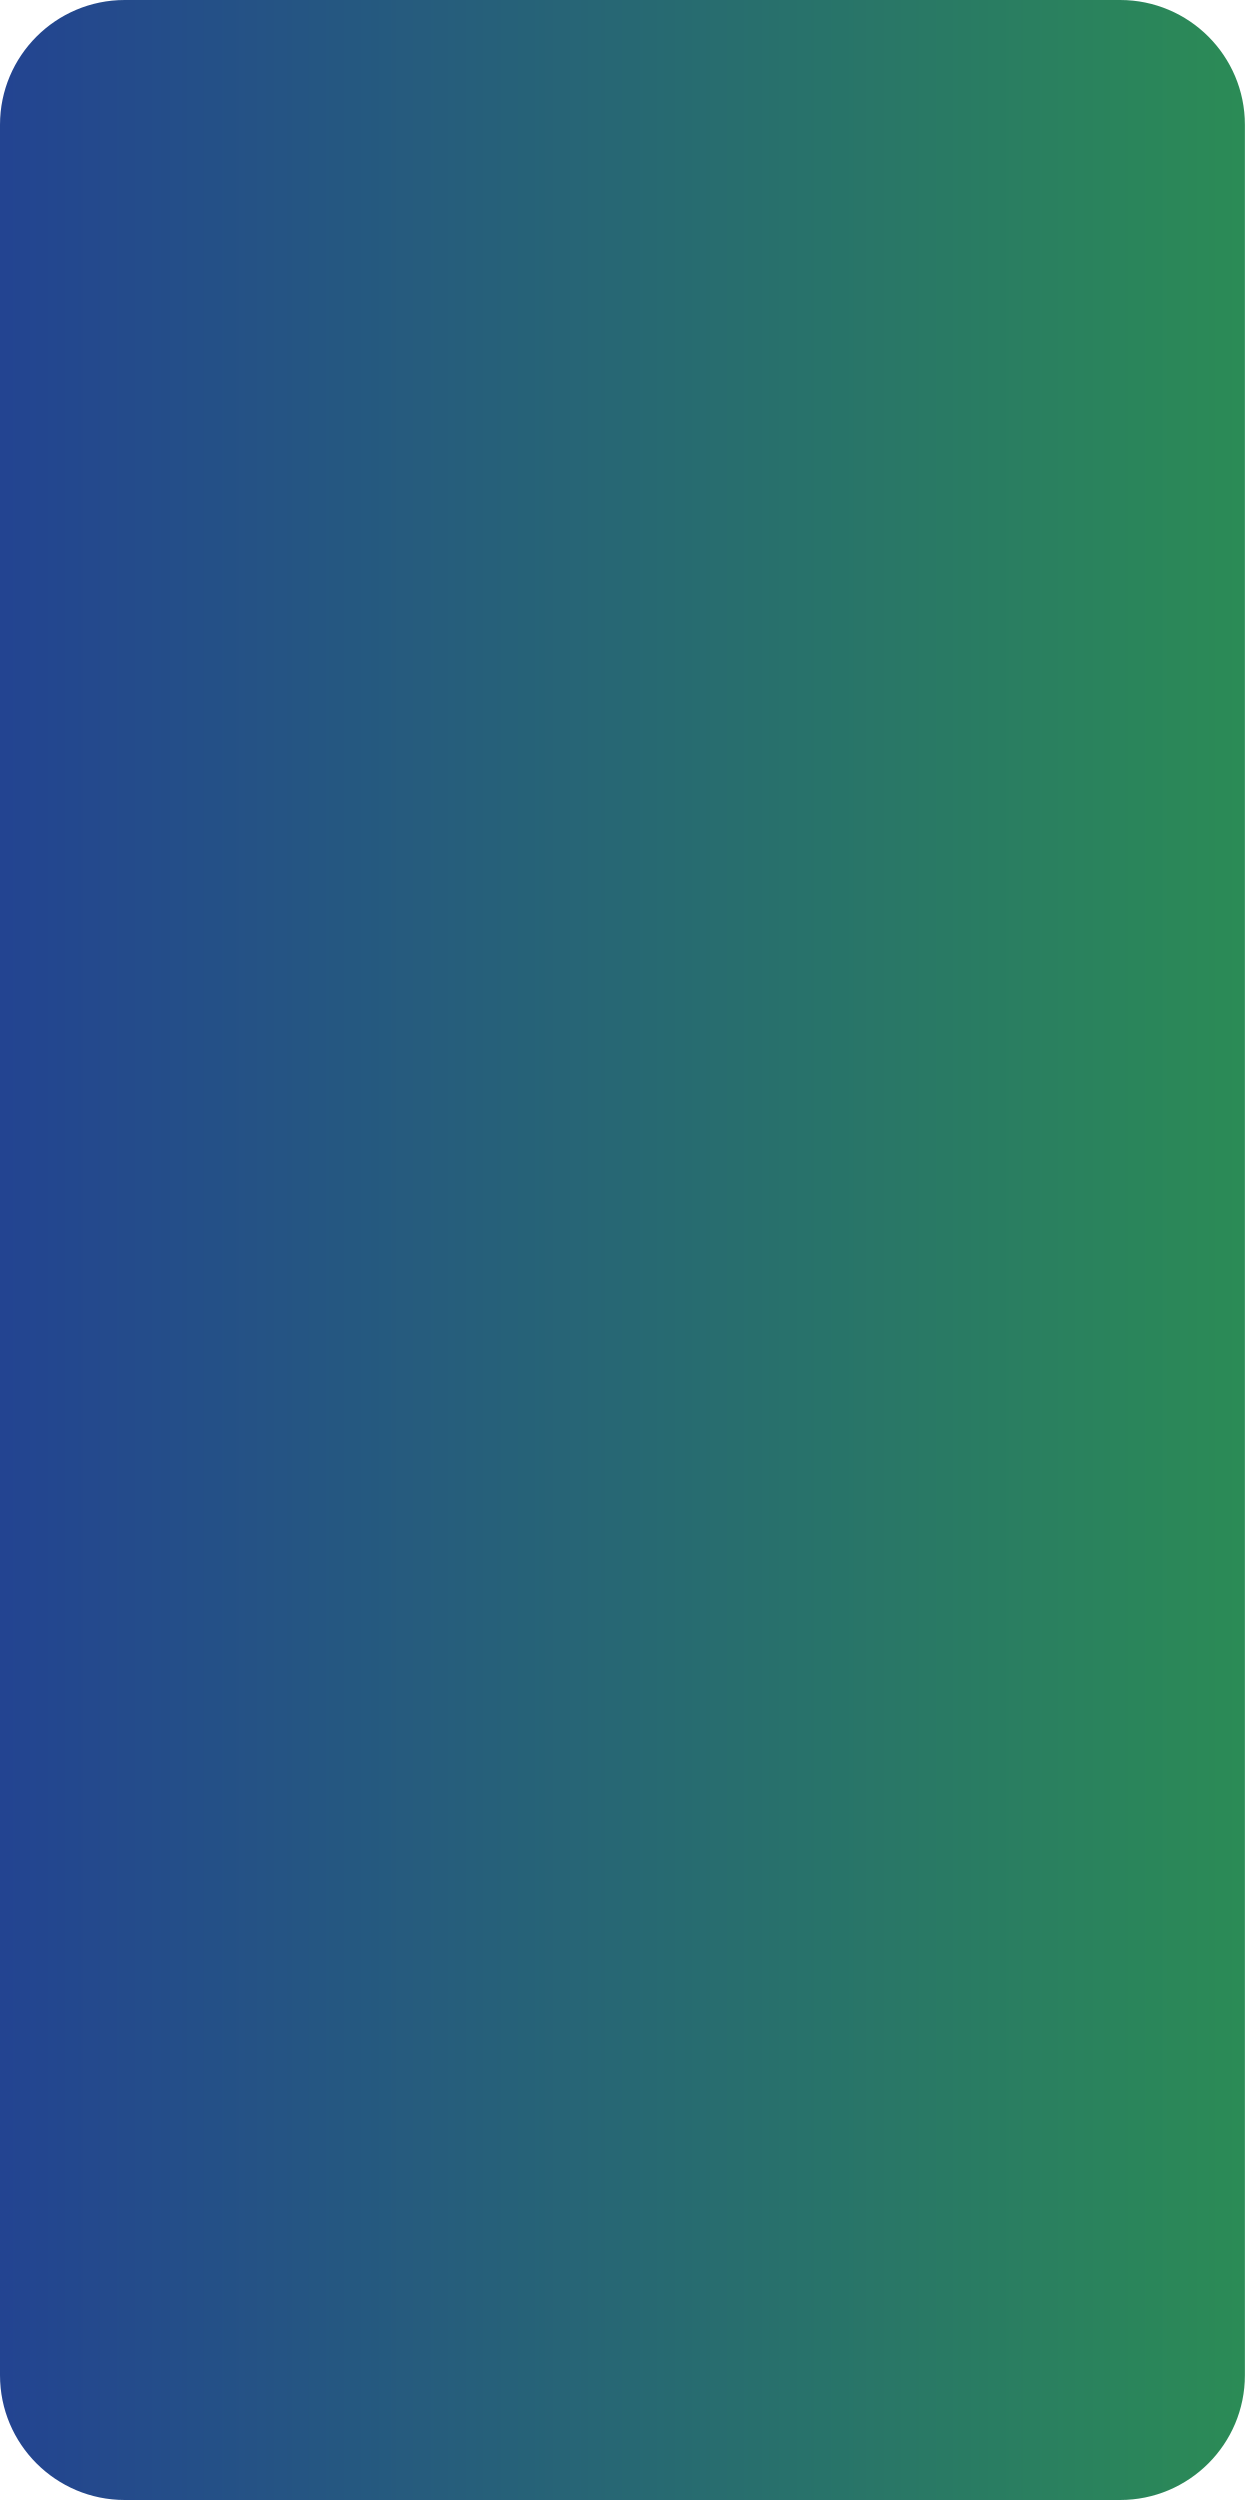
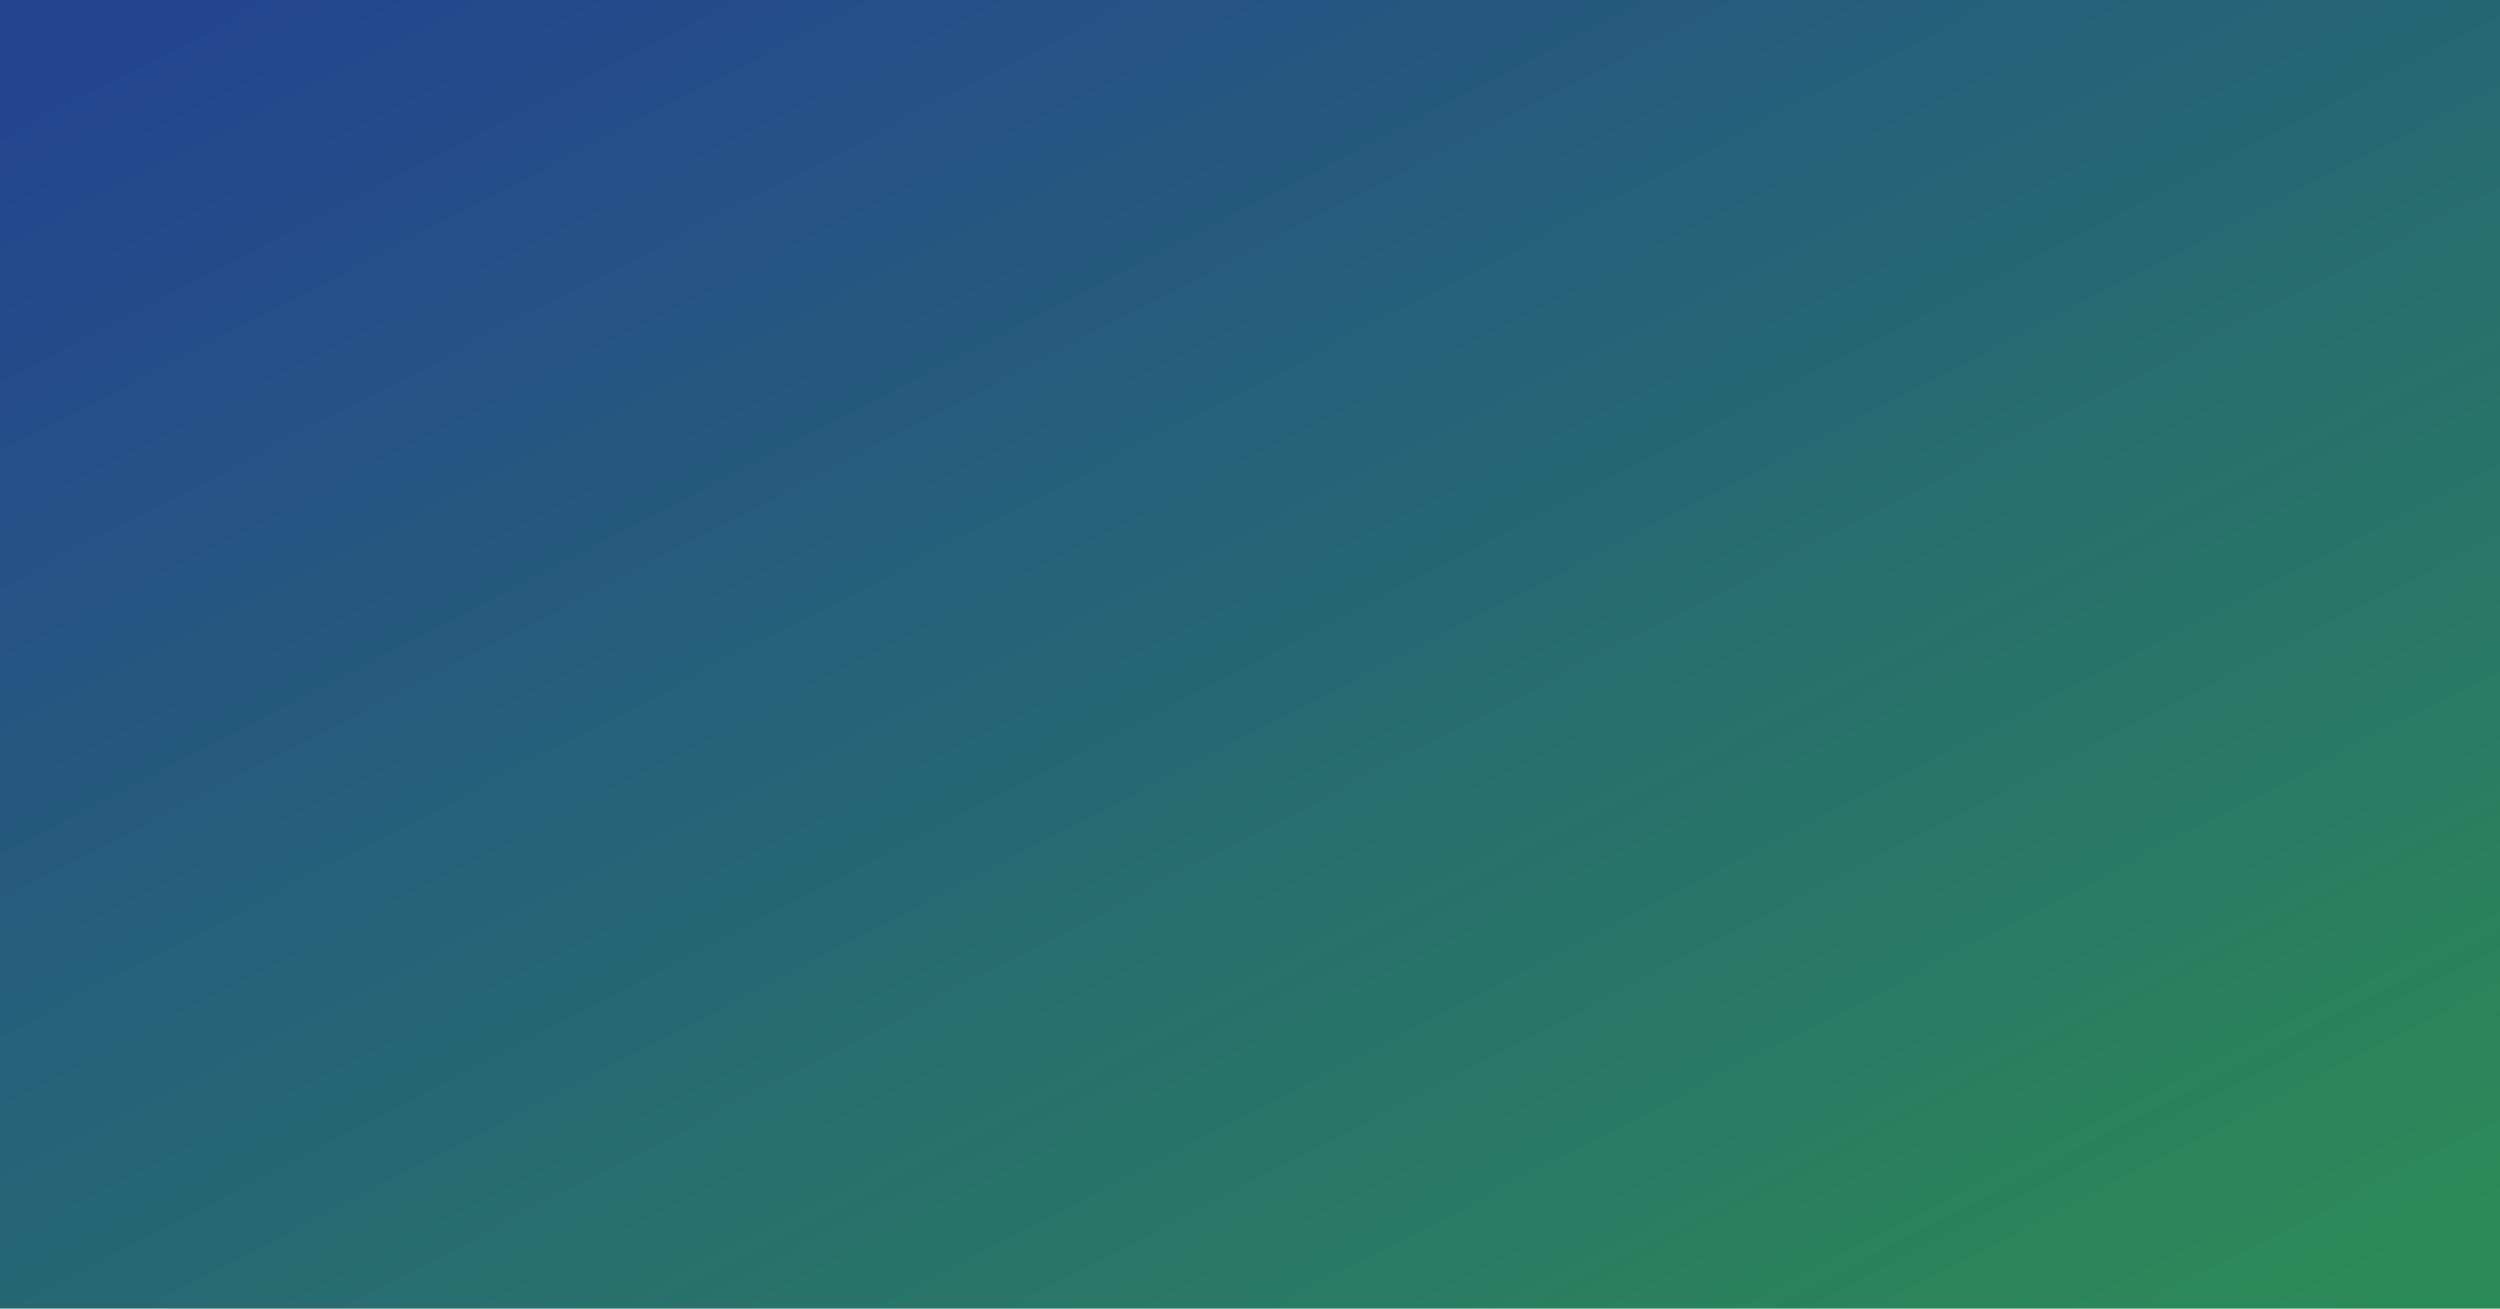
- <svg xmlns="http://www.w3.org/2000/svg" viewBox="2127 1372 399 801.271">
+ <svg xmlns="http://www.w3.org/2000/svg" viewBox="4021.865 1362.135 762.271 399">
  <defs>
    <style>
      .cls-1 {
        fill: url(#linear-gradient);
      }
    </style>
-     <linearGradient id="linear-gradient" y1="0.472" x2="1" y2="0.472" gradientUnits="objectBoundingBox">
+     <linearGradient id="linear-gradient" x1="0.974" y1="0.047" x2="0.038" y2="0.981" gradientUnits="objectBoundingBox">
      <stop offset="0" stop-color="#234491" />
      <stop offset="1" stop-color="#2b8b56" />
    </linearGradient>
  </defs>
-   <rect id="Rectangle_2" data-name="Rectangle 2" class="cls-1" width="399" height="801.271" rx="40" transform="translate(2127 1372)" />
+   <rect id="Rectangle_2" data-name="Rectangle 2" class="cls-1" width="399" height="762.271" transform="translate(4021.865 1761.135) rotate(-90)" />
</svg>
